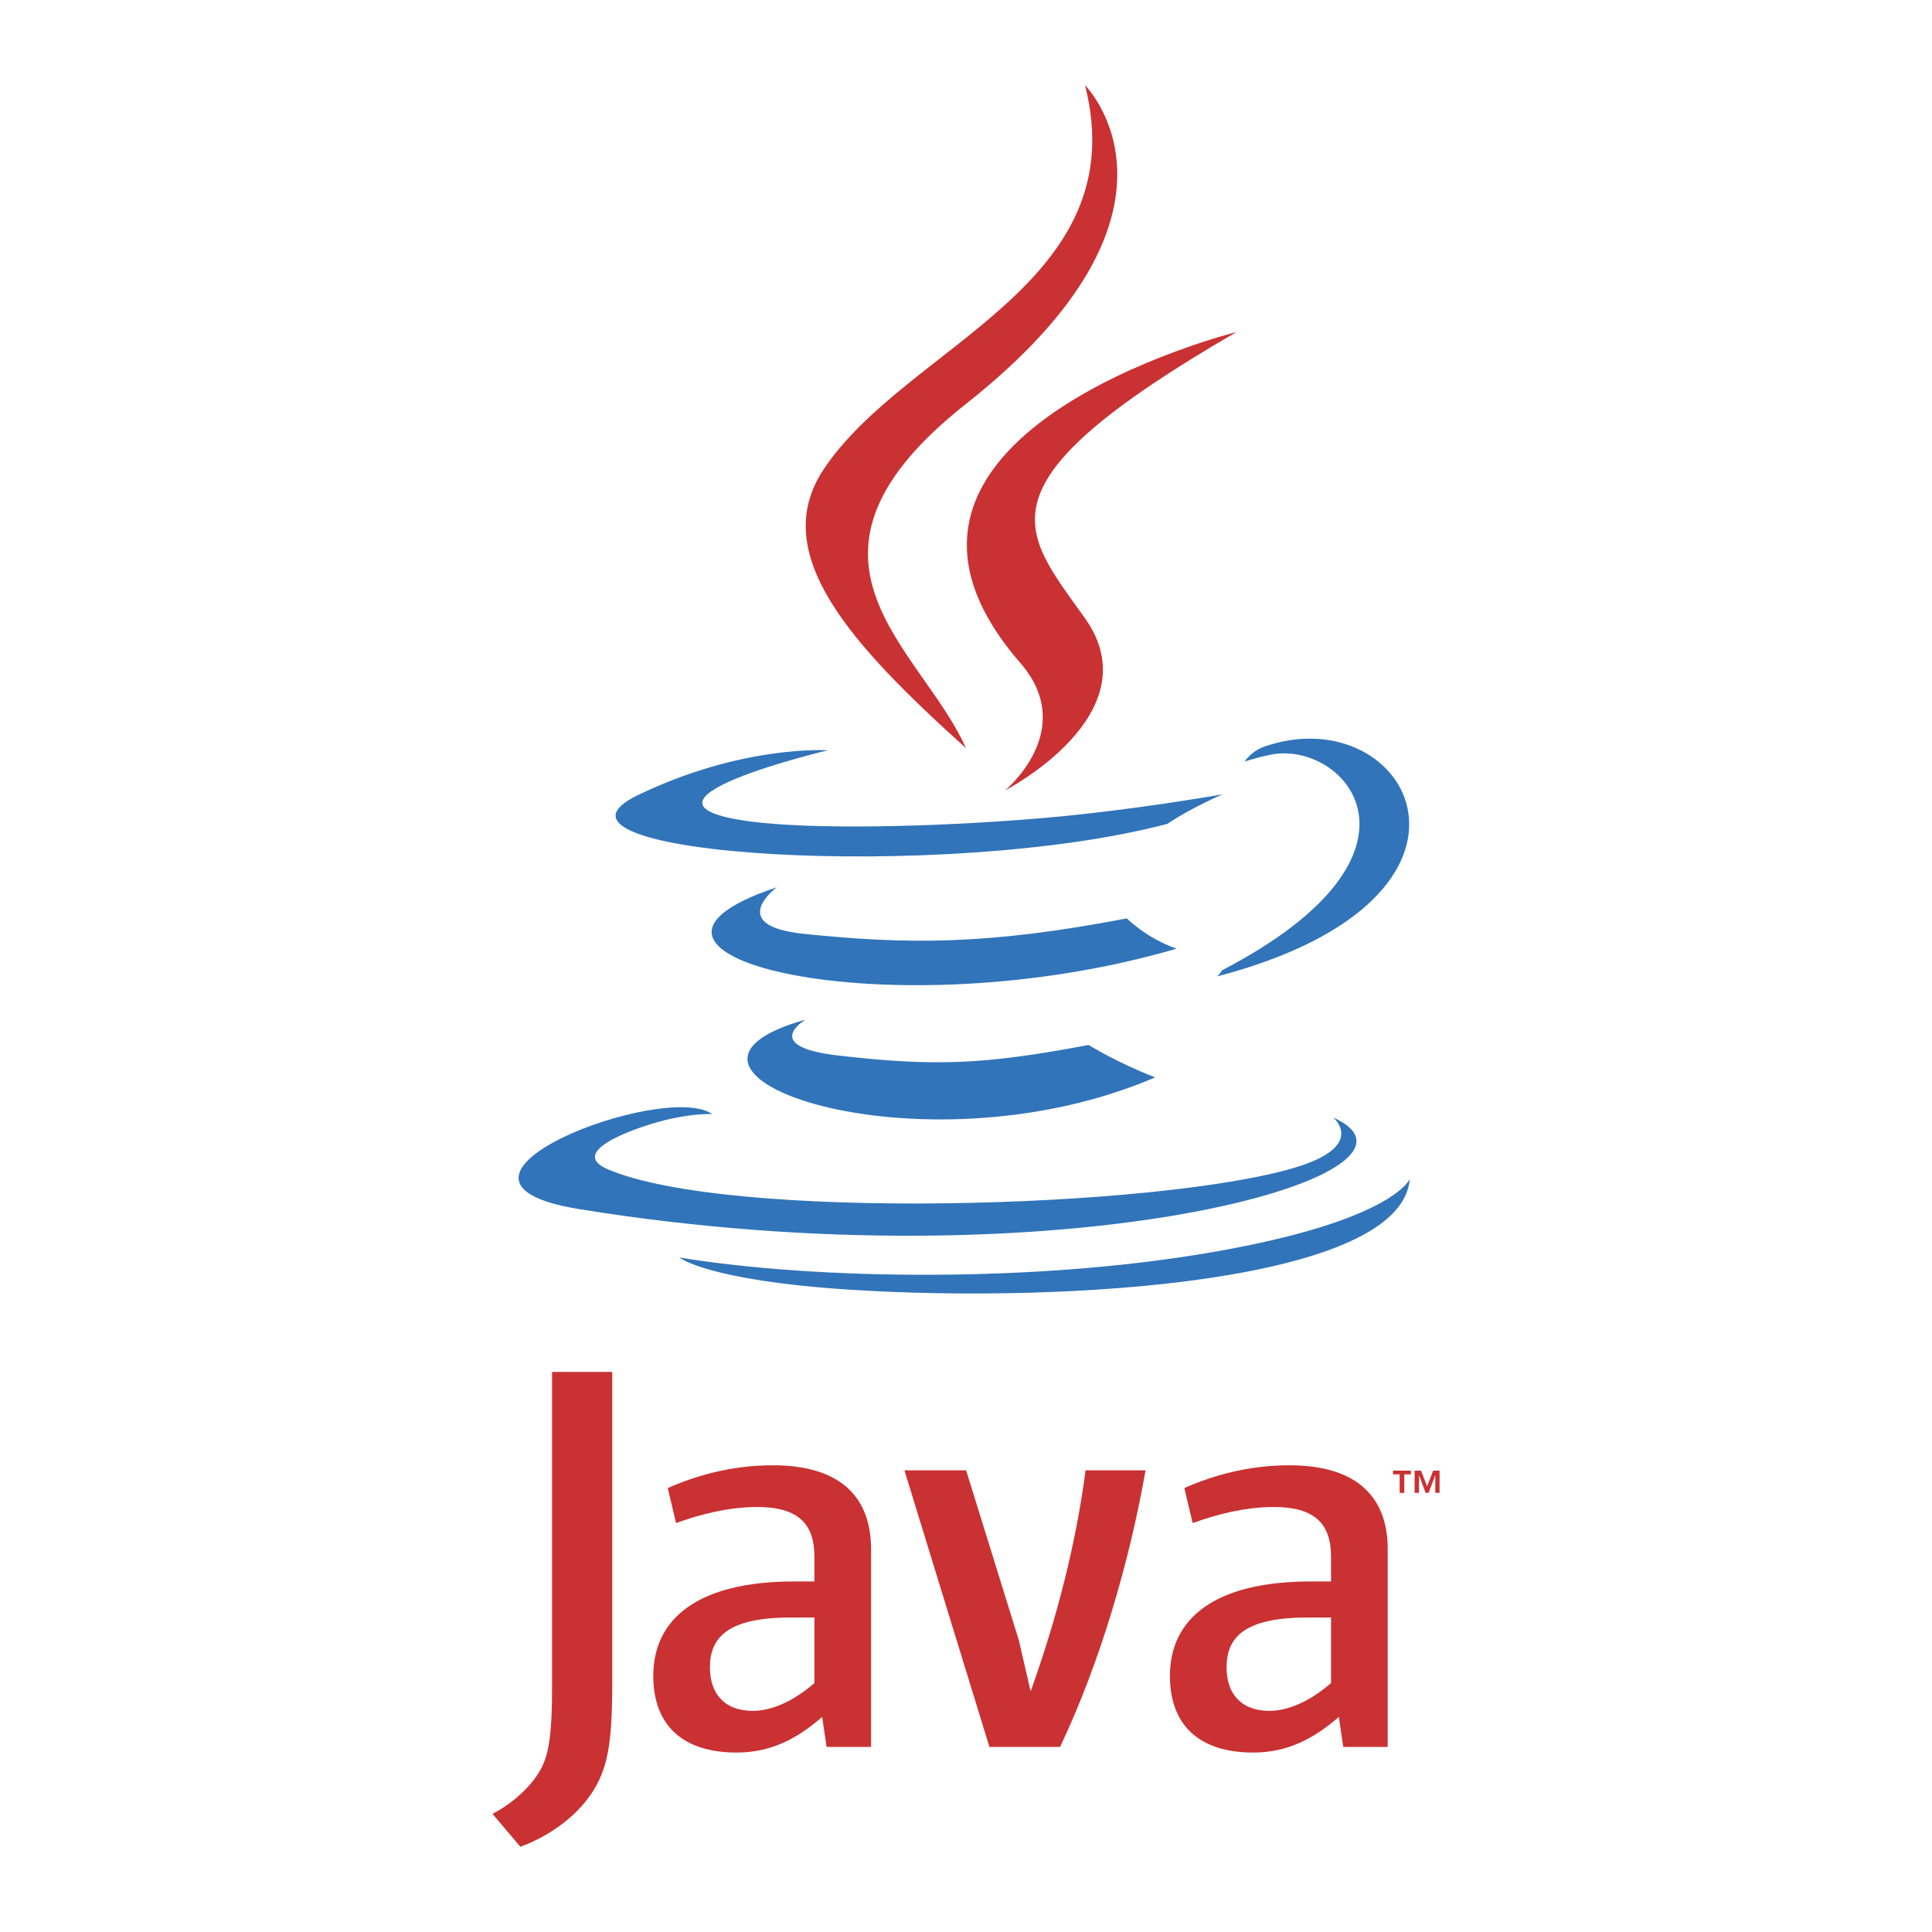
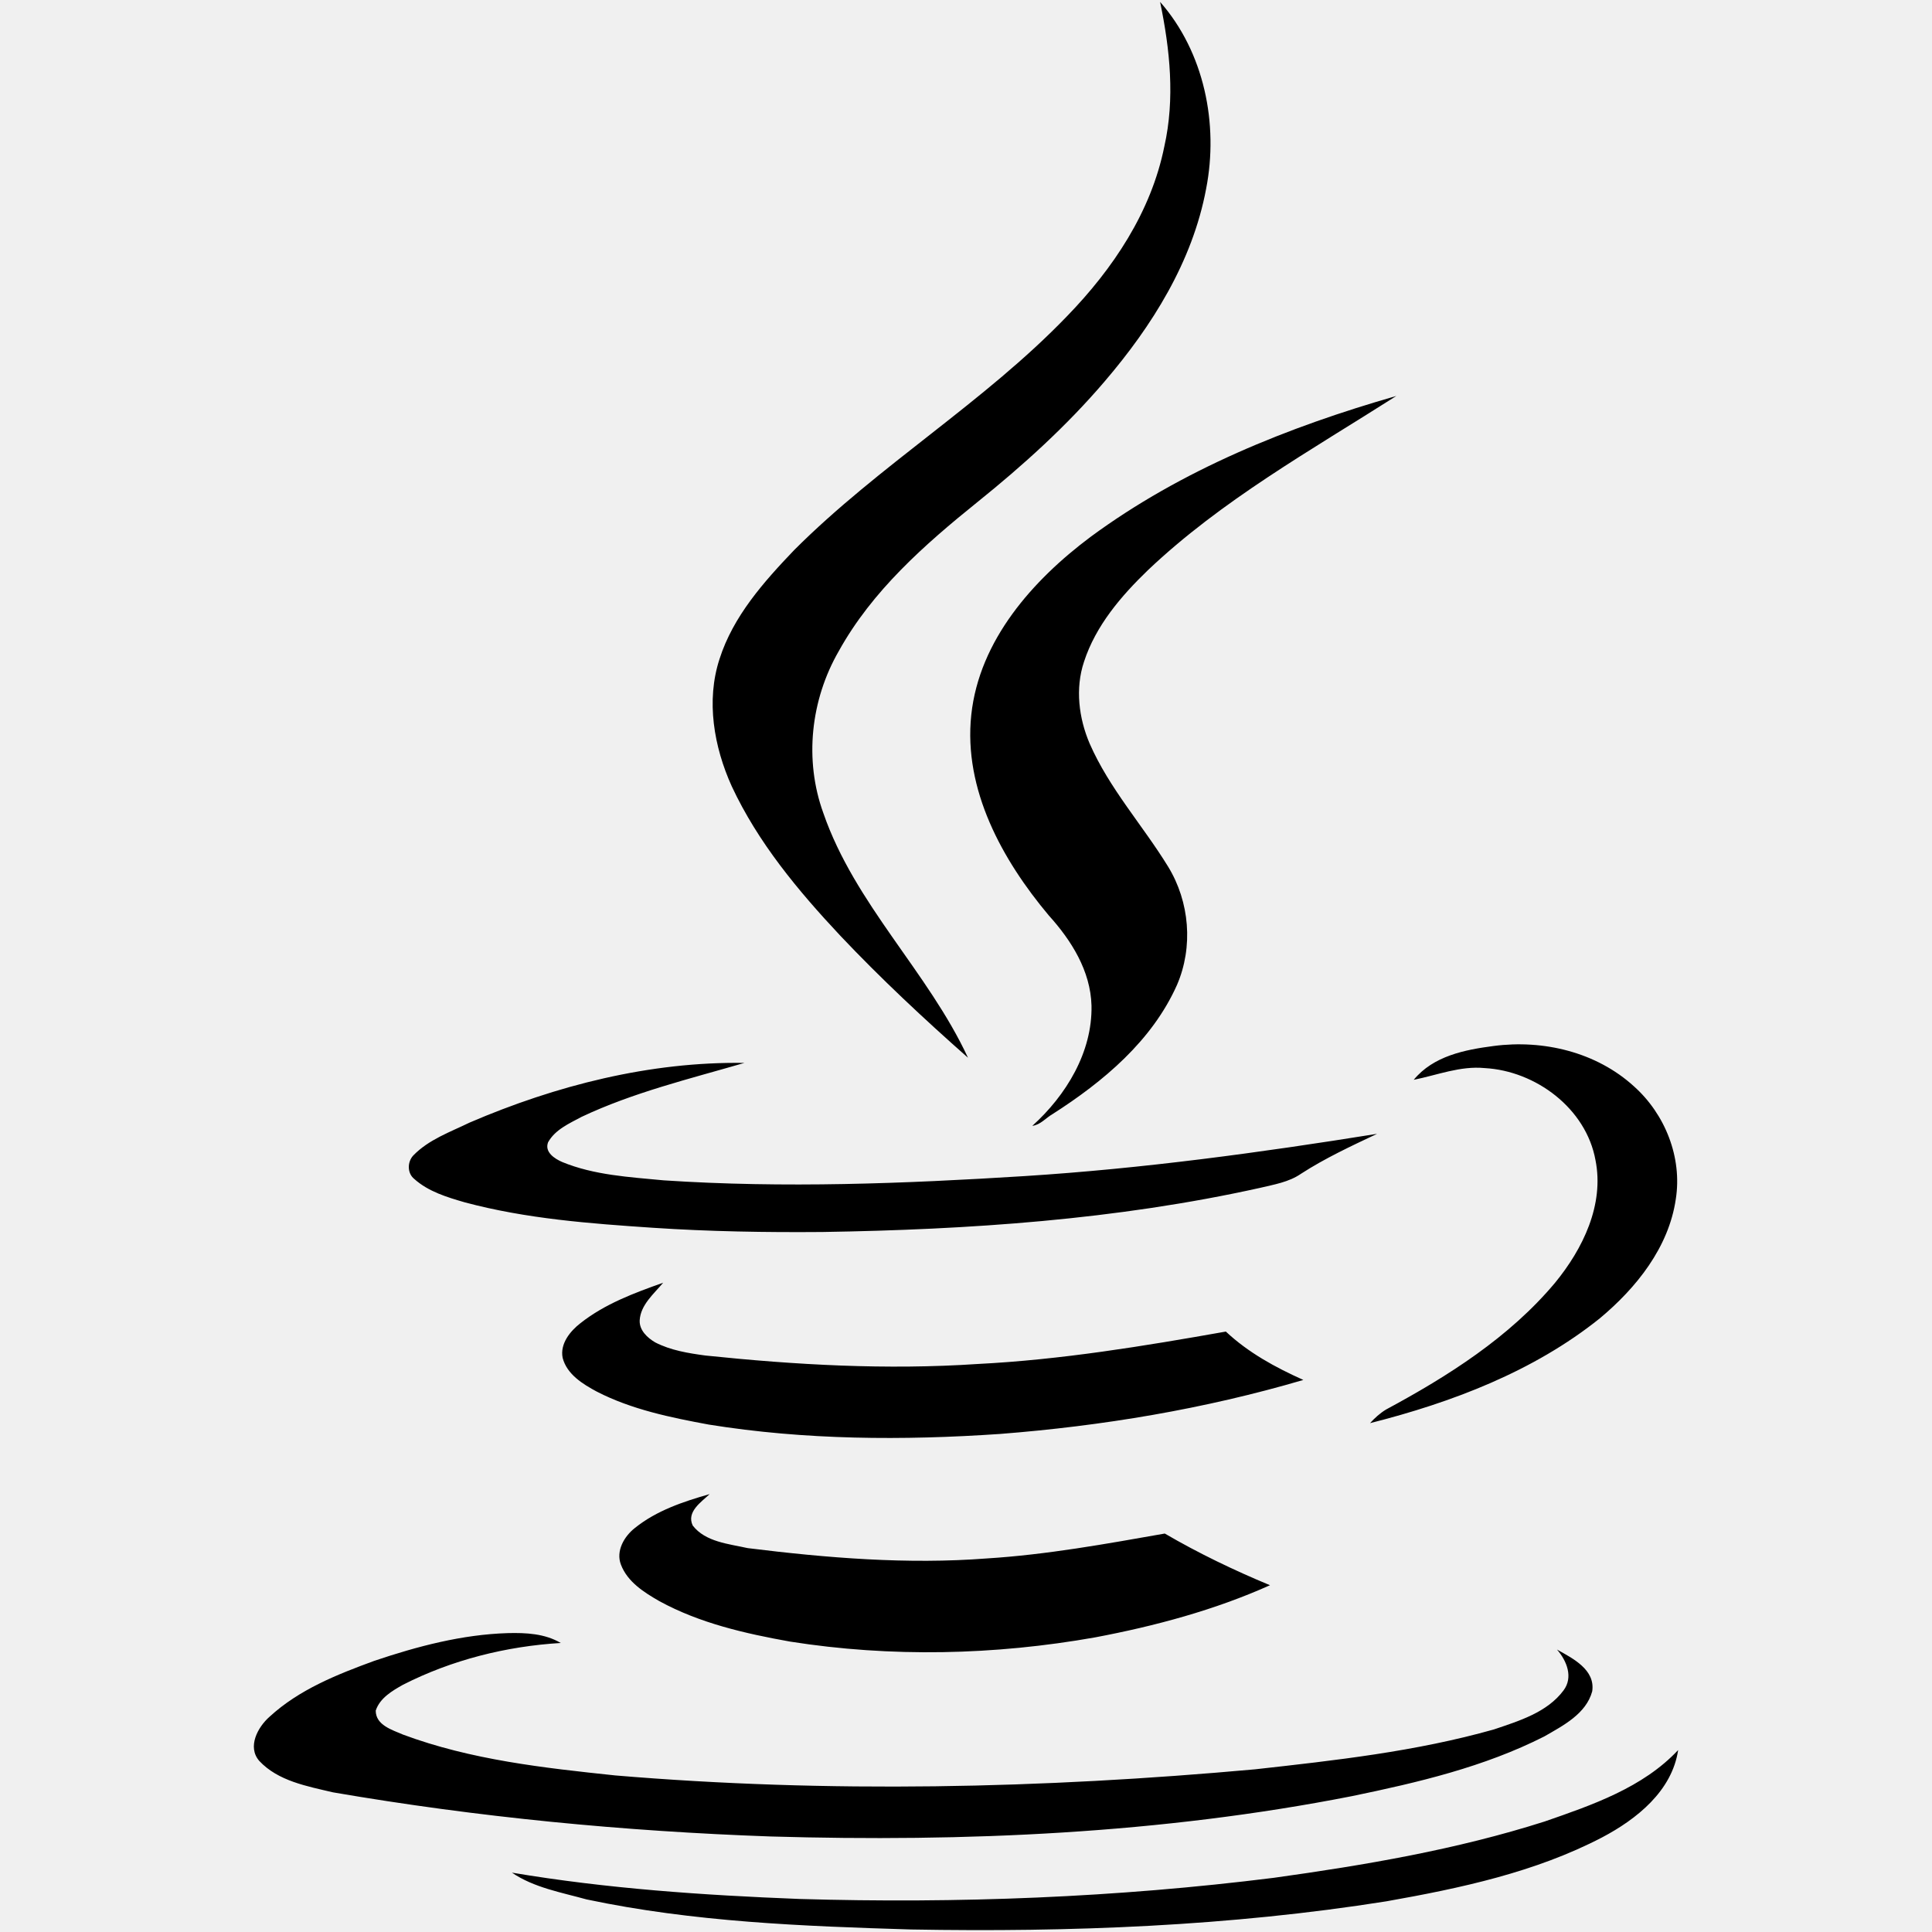
- <svg xmlns="http://www.w3.org/2000/svg" viewBox="0 0 192.756 192.756" fill="#000000">
-   <g id="SVGRepo_bgCarrier" stroke-width="0" />
-   <g id="SVGRepo_tracerCarrier" stroke-linecap="round" stroke-linejoin="round" />
-   <g id="SVGRepo_iconCarrier">
-     <g fill-rule="evenodd" clip-rule="evenodd">
-       <path fill="#ffffff" d="M0 0h192.756v192.756H0V0z" />
-       <path d="M80.372 101.729s-4.604 2.679 3.28 3.584c9.554 1.091 14.434.934 24.959-1.057 0 0 2.771 1.735 6.639 3.236-23.601 10.113-53.413-.585-34.878-5.763zM77.487 88.532s-5.165 3.823 2.726 4.639c10.206 1.054 18.262 1.14 32.211-1.544 0 0 1.926 1.955 4.957 3.023-28.531 8.345-60.307.657-39.894-6.118z" fill="#3174b9" />
-       <path d="M101.797 66.143c5.818 6.697-1.525 12.72-1.525 12.72s14.766-7.621 7.984-17.168c-6.332-8.899-11.189-13.32 15.102-28.566-.001-.001-41.27 10.303-21.561 33.014z" fill="#ca3132" />
-       <path d="M133.01 111.491s3.408 2.81-3.754 4.983c-13.619 4.125-56.694 5.369-68.659.164-4.298-1.872 3.766-4.467 6.303-5.015 2.646-.572 4.156-.468 4.156-.468-4.783-3.368-30.916 6.615-13.272 9.479 48.112 7.801 87.704-3.512 75.226-9.143zM82.587 74.857s-21.908 5.205-7.757 7.097c5.977.799 17.883.615 28.982-.316 9.068-.761 18.17-2.389 18.17-2.389s-3.195 1.371-5.51 2.949c-22.251 5.853-65.229 3.127-52.855-2.856 10.462-5.061 18.97-4.485 18.97-4.485zM121.891 96.824c22.617-11.75 12.16-23.044 4.859-21.522-1.785.373-2.586.695-2.586.695s.666-1.042 1.932-1.49c14.441-5.075 25.545 14.972-4.656 22.911-.001 0 .347-.314.451-.594z" fill="#3174b9" />
-       <path d="M108.256 8.504s12.523 12.531-11.881 31.794c-19.571 15.458-4.462 24.269-.006 34.34-11.426-10.307-19.807-19.382-14.185-27.826 8.254-12.395 31.125-18.406 26.072-38.308z" fill="#ca3132" />
-       <path d="M84.812 128.674c21.706 1.388 55.045-.771 55.836-11.044 0 0-1.518 3.894-17.941 6.983-18.529 3.488-41.386 3.082-54.938.845 0 0 2.777 2.298 17.043 3.216z" fill="#3174b9" />
-       <path d="M139.645 147.096h-.66v-.37h1.781v.37h-.66v1.848h-.461v-1.848zm3.554.092h-.008l-.656 1.755h-.301l-.652-1.755h-.008v1.755h-.438v-2.218h.643l.604 1.569.604-1.569h.637v2.218h-.424v-1.755h-.001zM81.255 167.921c-2.047 1.774-4.211 2.772-6.154 2.772-2.768 0-4.27-1.663-4.27-4.324 0-2.881 1.608-4.989 8.044-4.989h2.379v6.541h.001zm5.65 6.374v-19.732c0-5.043-2.876-8.371-9.809-8.371-4.045 0-7.591.999-10.474 2.272l.83 3.495c2.271-.834 5.207-1.607 8.089-1.607 3.994 0 5.713 1.607 5.713 4.934v2.495h-1.996c-9.702 0-14.08 3.764-14.08 9.423 0 4.876 2.885 7.648 8.316 7.648 3.491 0 6.099-1.441 8.534-3.55l.443 2.993h4.434zM105.762 174.295h-7.045l-8.483-27.601h6.154l5.265 16.961 1.172 5.096c2.656-7.371 4.541-14.854 5.484-22.057h5.984c-1.602 9.088-4.488 19.066-8.531 27.601zM132.799 167.921c-2.053 1.774-4.217 2.772-6.156 2.772-2.768 0-4.268-1.663-4.268-4.324 0-2.881 1.609-4.989 8.041-4.989h2.383v6.541zm5.652 6.374v-19.732c0-5.043-2.885-8.371-9.811-8.371-4.049 0-7.594.999-10.477 2.272l.83 3.495c2.271-.834 5.213-1.607 8.096-1.607 3.988 0 5.709 1.607 5.709 4.934v2.495h-1.996c-9.703 0-14.078 3.764-14.078 9.423 0 4.876 2.879 7.648 8.311 7.648 3.494 0 6.098-1.441 8.539-3.55l.445 2.993h4.432zM58.983 178.985c-1.61 2.353-4.214 4.216-7.061 5.267l-2.79-3.286c2.169-1.113 4.027-2.91 4.892-4.582.745-1.49 1.056-3.406 1.056-7.992v-31.515h6.005v31.08c0 6.134-.49 8.613-2.102 11.028z" fill="#ca3132" />
-     </g>
+ <svg xmlns="http://www.w3.org/2000/svg" fill="#000000" version="1.1" width="800px" height="800px" viewBox="0 0 512 512" enable-background="new 0 0 512 512" xml:space="preserve">
+   <g id="5151e0c8492e5103c096af88a51e8d81">
+     <path display="inline" d="M193.918,208.369c-4.729-10.456-6.849-22.652-3.236-33.731c3.612-11.327,11.703-20.413,19.794-28.878   c22.525-22.531,50.285-39.085,72.316-61.986c12.197-12.573,22.278-27.634,25.762-44.937c2.864-12.695,1.496-25.764-1.117-38.337   c11.7,13.319,15.559,32.363,12.197,49.541c-3.608,19.292-14.316,36.344-26.886,51.031c-10.081,11.827-21.659,22.282-33.731,31.993   c-14.065,11.327-27.88,23.524-36.716,39.457c-7.472,12.943-9.215,28.876-4.11,42.942c8.341,24.146,27.756,42.071,38.338,64.848   c-11.703-10.332-23.152-21.036-33.86-32.361C211.471,236.001,200.889,223.307,193.918,208.369z M257.398,189.448   c-2.115,19.792,8.213,38.462,20.539,53.151c5.972,6.596,11.076,14.687,11.323,23.899c0.251,12.318-6.716,23.774-15.684,31.861   c2.119-0.246,3.612-2.115,5.355-3.11c13.443-8.589,26.385-19.418,32.982-34.227c4.357-10.083,3.362-22.034-2.362-31.371   c-6.724-10.953-15.559-20.662-20.786-32.61c-2.867-6.721-3.862-14.562-1.496-21.657c3.114-9.583,9.834-17.426,16.93-24.272   c19.54-18.544,43.189-31.743,65.844-46.179c-28.629,8.214-56.883,19.542-81.03,37.343   C273.702,153.727,259.515,169.658,257.398,189.448z M393.447,283.052c13.568,0.748,26.882,10.704,29.374,24.397   c2.366,11.825-3.358,23.524-10.705,32.485c-12.075,14.438-28.382,24.771-44.807,33.609c-1.622,0.991-2.99,2.237-4.235,3.608   c21.659-5.478,43.314-13.689,60.867-27.756c9.705-8.091,18.294-18.799,20.163-31.619c1.743-11.076-2.86-22.528-11.077-29.871   c-9.96-9.09-24.021-12.448-37.218-10.704c-7.593,0.995-15.931,2.613-21.158,8.961C380.877,284.921,386.971,282.429,393.447,283.052   z M123.22,318.647c16.303,4.357,33.108,5.603,49.787,6.724c14.936,0.995,29.875,1.246,44.937,1.12   c38.833-0.619,77.916-3.236,116.003-11.699c3.608-0.87,7.593-1.493,10.833-3.733c6.347-4.11,13.313-7.347,20.162-10.583   c-30.995,4.979-62.113,9.215-93.478,11.205c-31.74,1.991-63.731,3.236-95.593,1.121c-9.086-0.87-18.423-1.371-26.886-4.858   c-1.994-0.87-4.733-2.609-3.738-5.227c1.869-3.361,5.603-4.977,8.839-6.72c13.694-6.473,28.629-10.081,43.193-14.313   c-25.021-0.376-49.916,5.971-72.814,15.806c-5.105,2.491-10.83,4.481-14.936,8.714c-1.622,1.739-1.622,4.732,0.247,6.222   C113.511,315.787,118.487,317.28,123.22,318.647z M324.864,352.88c-21.784,3.859-43.694,7.472-65.726,8.589   c-24.147,1.618-48.294,0.247-72.191-2.241c-4.604-0.623-9.211-1.368-13.317-3.483c-2.116-1.246-4.231-3.236-4.106-5.854   c0.247-4.106,3.73-6.967,6.222-9.956c-7.715,2.739-15.434,5.599-21.906,10.708c-2.742,2.116-5.478,5.474-4.733,9.208   c1.125,4.356,5.356,6.97,9.09,8.96c9.208,4.733,19.54,6.846,29.625,8.714c25.511,4.11,51.527,4.235,77.167,2.488   c27.141-2.115,54.148-6.594,80.411-14.313C337.932,362.342,330.836,358.479,324.864,352.88z M188.068,395.951   c-6.97,1.99-14.066,4.357-19.79,8.957c-2.868,2.241-5.105,6.104-3.734,9.713c1.743,4.604,6.1,7.347,10.203,9.705   c10.708,5.854,22.78,8.589,34.604,10.708c26.765,4.229,54.27,3.608,80.908-1.12c15.806-2.989,31.615-7.221,46.301-13.815   c-9.584-3.984-18.917-8.467-27.878-13.693c-15.559,2.738-31.246,5.603-47.178,6.598c-21.032,1.618-42.319-0.125-63.355-2.738   c-4.98-1.121-11.202-1.618-14.563-5.976C181.847,400.677,185.828,398.063,188.068,395.951z M358.345,475.982   c17.424-3.604,34.977-7.719,50.908-15.806c4.976-2.867,11.076-5.979,12.698-11.95c0.87-5.725-5.105-8.714-9.337-11.08   c2.613,2.993,4.356,7.347,1.74,10.83c-4.357,5.853-11.821,8.091-18.42,10.332c-20.66,5.85-42.072,8.216-63.355,10.582   c-56.385,5.102-113.146,6.348-169.528,1.618c-18.92-1.994-38.217-4.109-56.264-10.829c-2.86-1.246-7.217-2.492-7.217-6.352   c1.117-3.354,4.357-5.227,7.217-6.845c12.945-6.595,27.384-10.207,41.822-11.077c-4.228-2.491-9.208-2.738-14.062-2.613   c-12.076,0.373-23.9,3.483-35.349,7.347c-9.834,3.604-19.916,7.59-27.76,14.811c-3.111,2.735-5.971,7.962-2.739,11.699   c4.98,5.353,12.699,6.72,19.54,8.338c38.338,6.599,77.171,10.328,116.011,11.699C255.781,488.184,307.684,485.942,358.345,475.982z    M409.378,482.706c-23.402,7.468-47.672,11.574-71.822,14.936c-41.696,5.227-83.769,6.845-125.716,5.603   c-25.515-0.995-51.03-2.738-76.176-6.974c5.85,3.984,13.071,5.227,19.794,7.096c28.257,5.976,57.255,7.096,86.01,7.966   c42.19,0.748,84.387-0.87,125.962-7.468c19.669-3.48,39.459-7.715,57.13-16.927c9.215-4.854,18.552-12.326,20.163-23.152   C435.391,473.741,421.951,478.349,409.378,482.706z">
+ 
+ </path>
  </g>
</svg>
